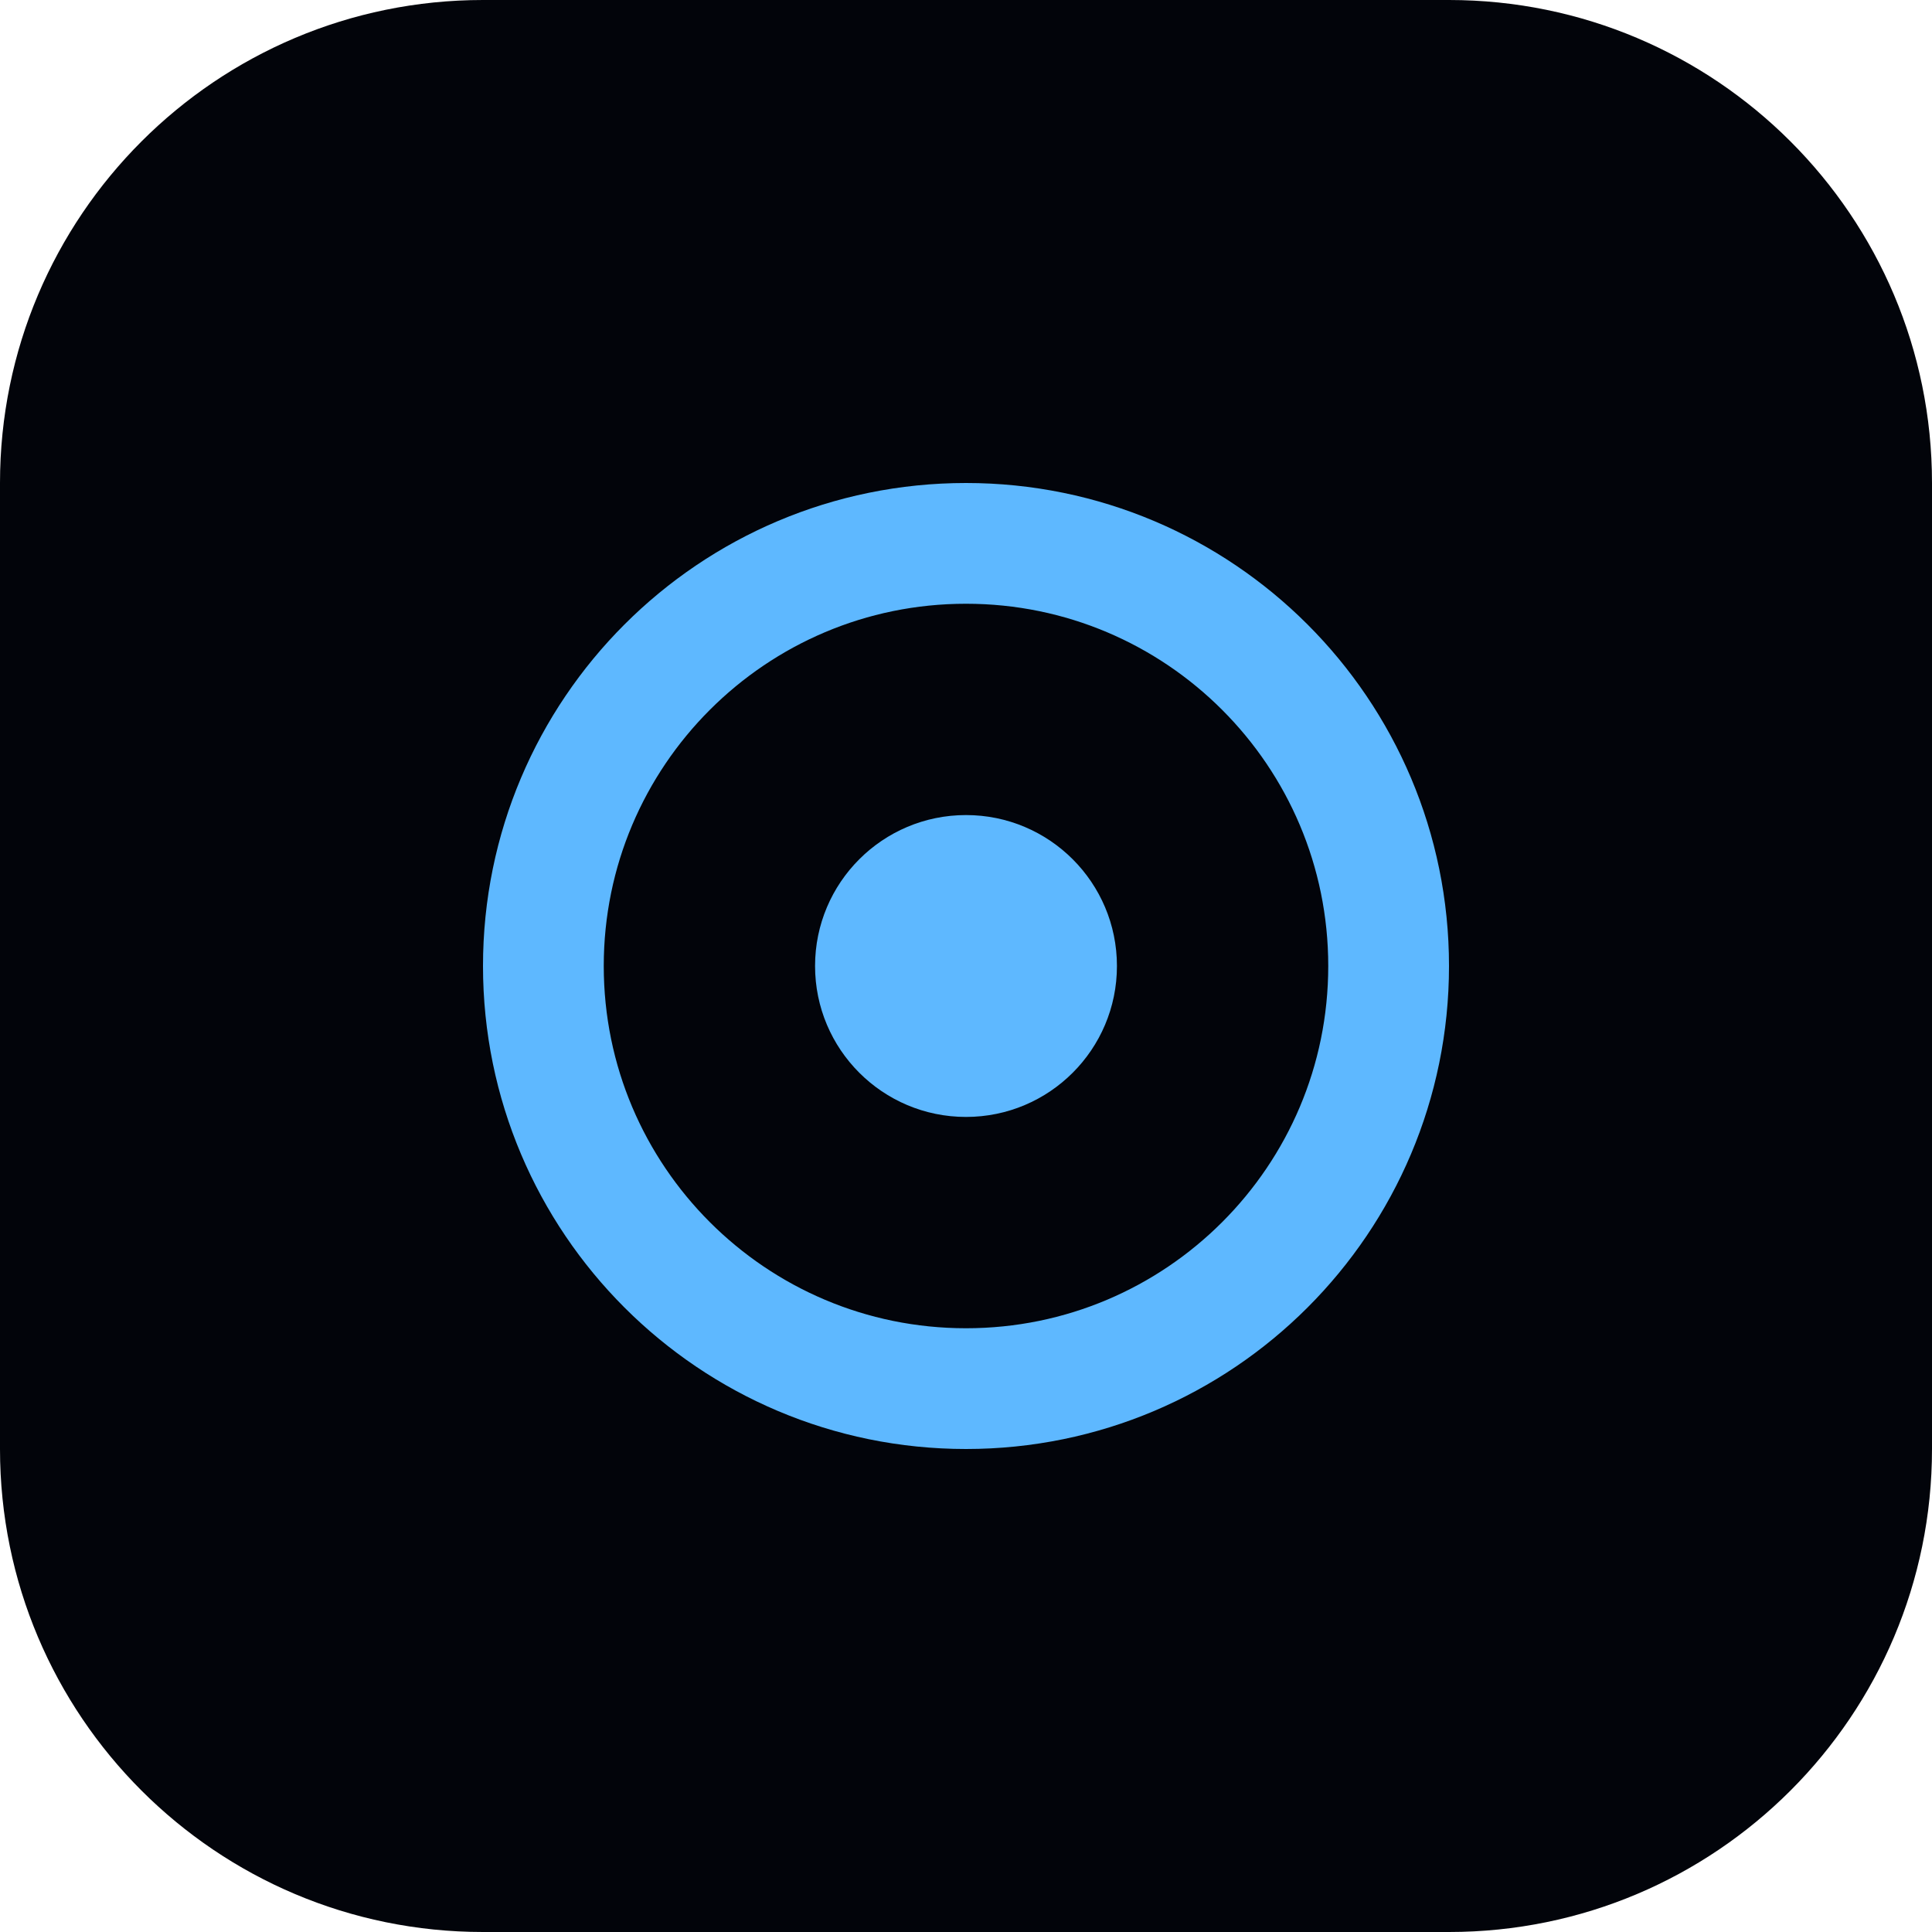
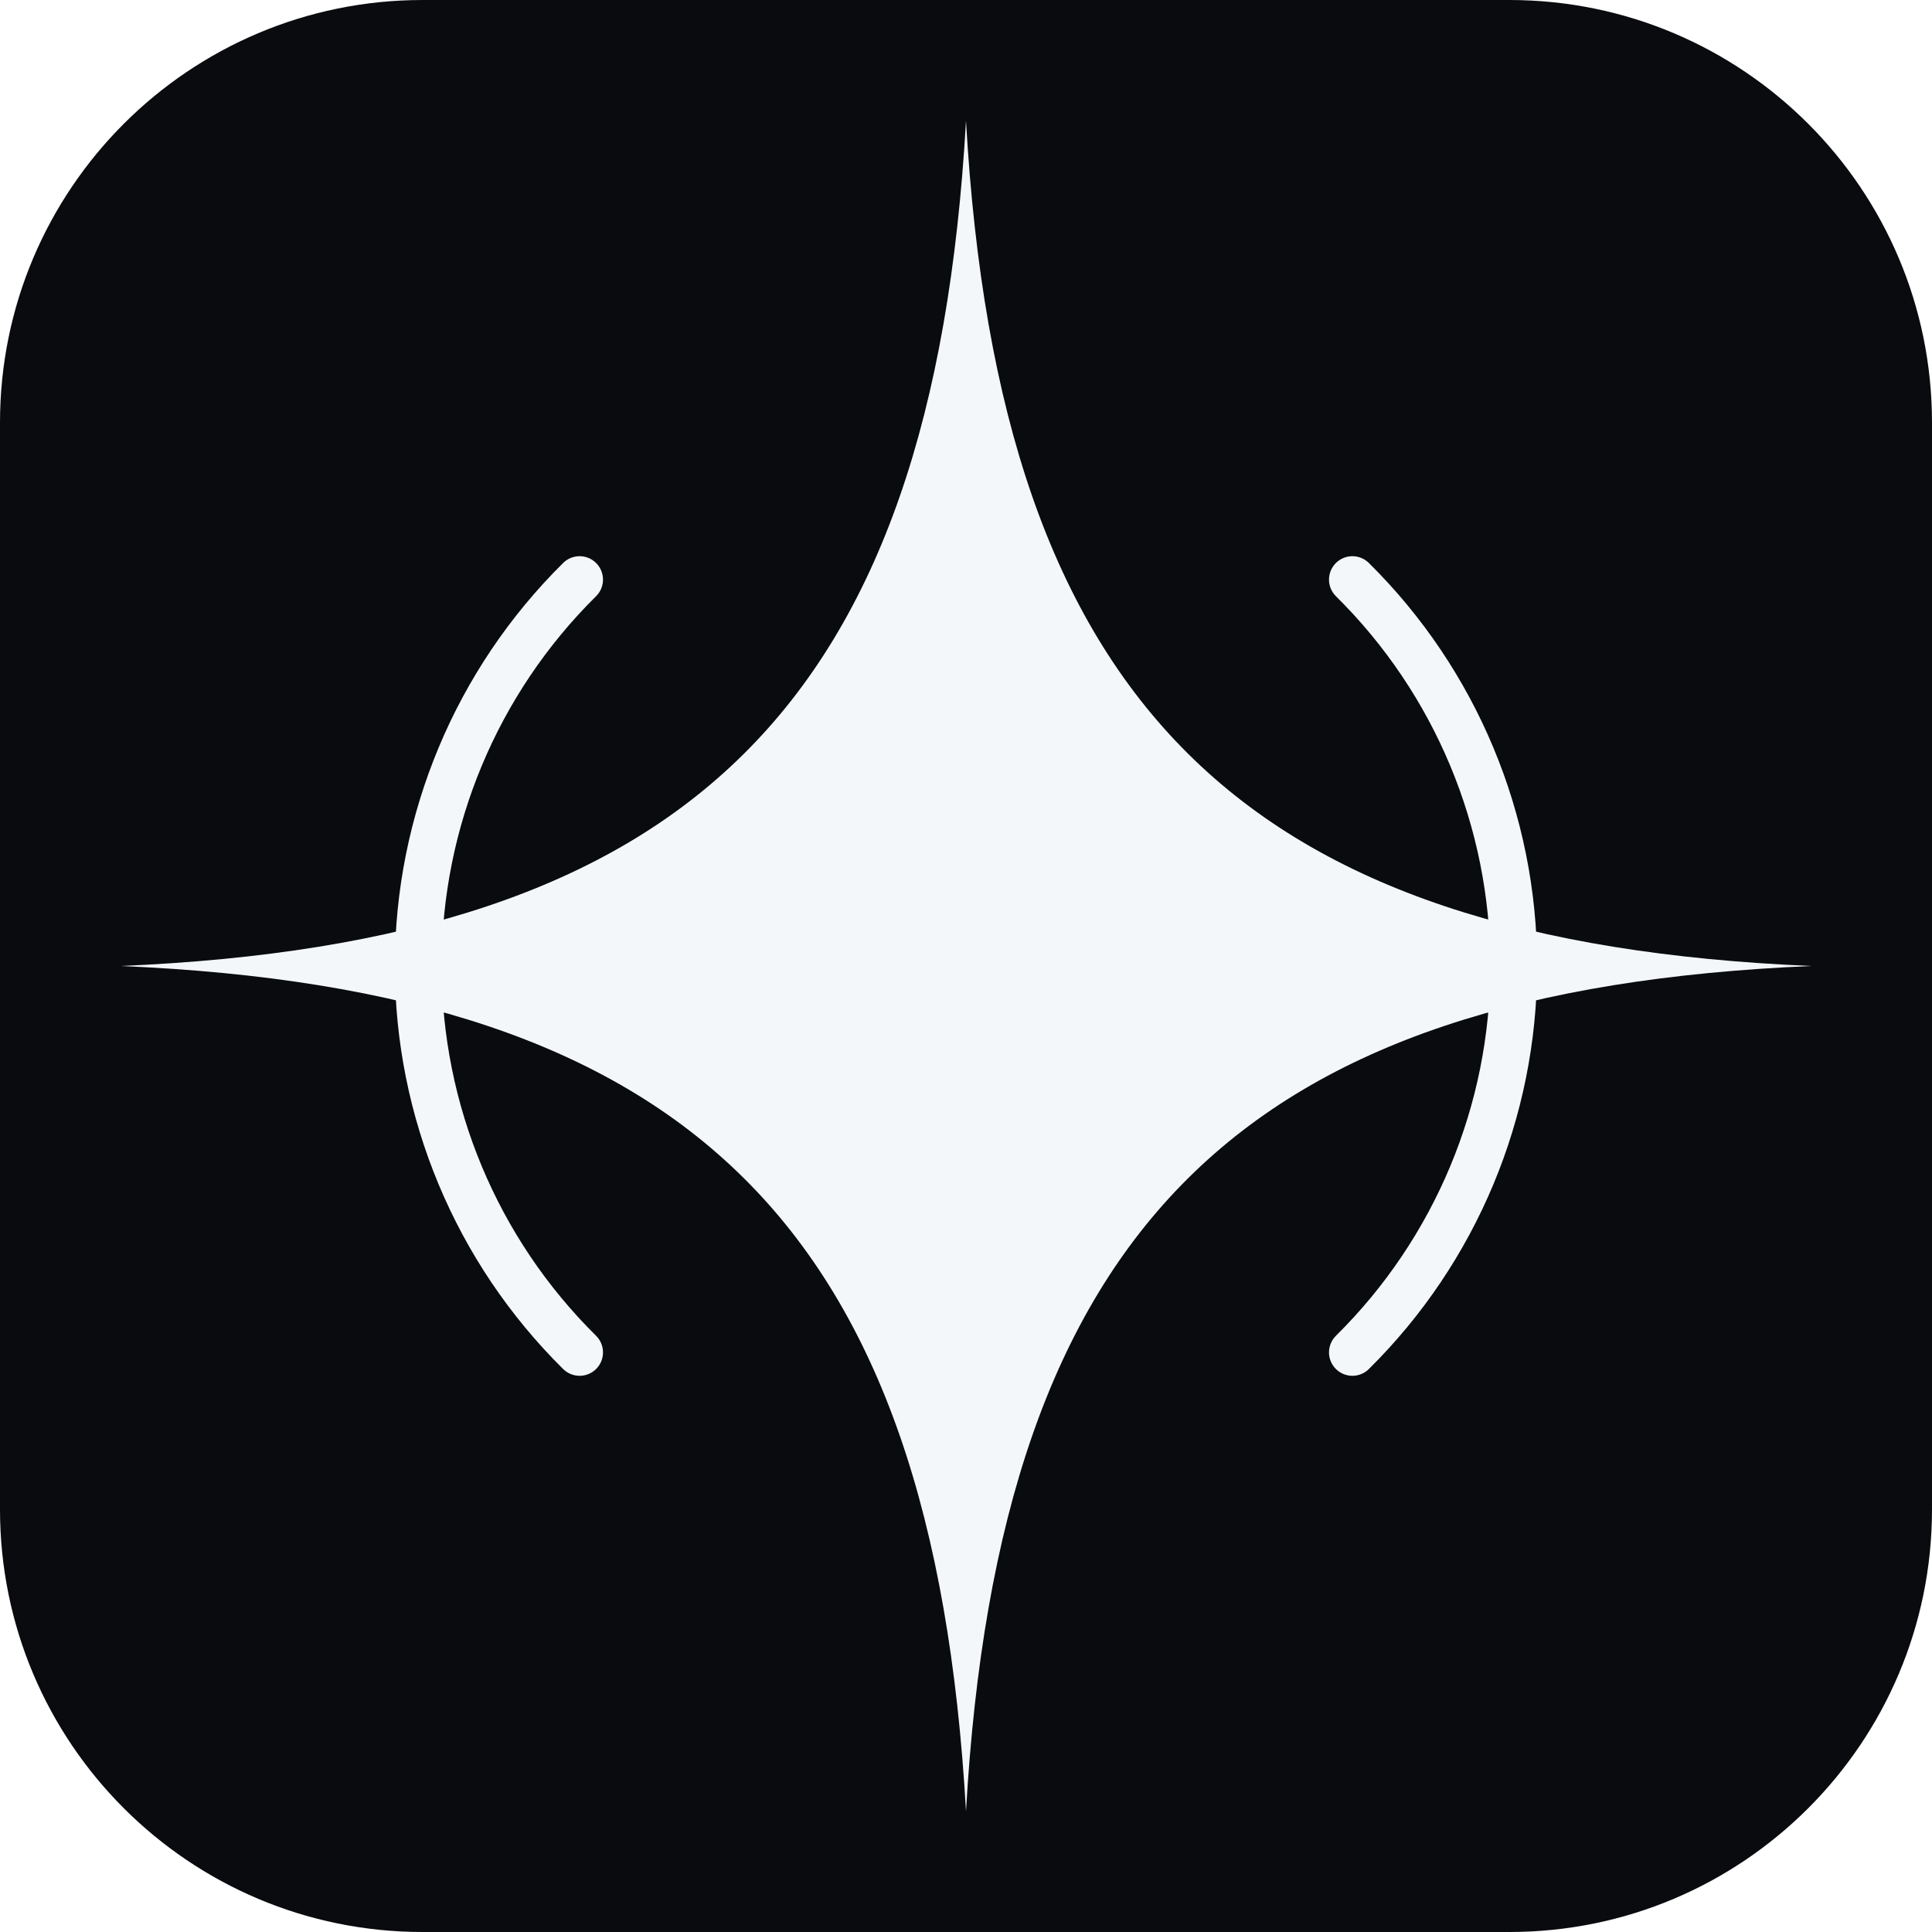
- <svg xmlns="http://www.w3.org/2000/svg" viewBox="0 0 32 32" fill="none">
-   <rect width="32" height="32" rx="8" fill="#02040a" />
-   <circle cx="16" cy="16" r="7" stroke="#5eb8ff" stroke-width="2" />
-   <circle cx="16" cy="16" r="2.5" fill="#5eb8ff" />
+ <svg xmlns="http://www.w3.org/2000/svg" viewBox="0 0 64 64" fill="none">
+   <rect width="64" height="64" rx="14" fill="#0a0b0e" />
+   <path d="M44.8 19.2 A18 18 0 0 1 44.8 44.8" stroke="#F4F7FA" stroke-width="1.55" stroke-linecap="round" />
+   <path d="M19.2 44.8 A18 18 0 0 1 19.2 19.2" stroke="#F4F7FA" stroke-width="1.55" stroke-linecap="round" />
+   <path d="M32 4        C33.1 23.4 41.2 31.2 60 32        C41.2 32.8 33.1 40.6 32 60        C30.9 40.6 22.8 32.8 4 32        C22.8 31.2 30.9 23.4 32 4Z" fill="#F4F7FA" />
</svg>
